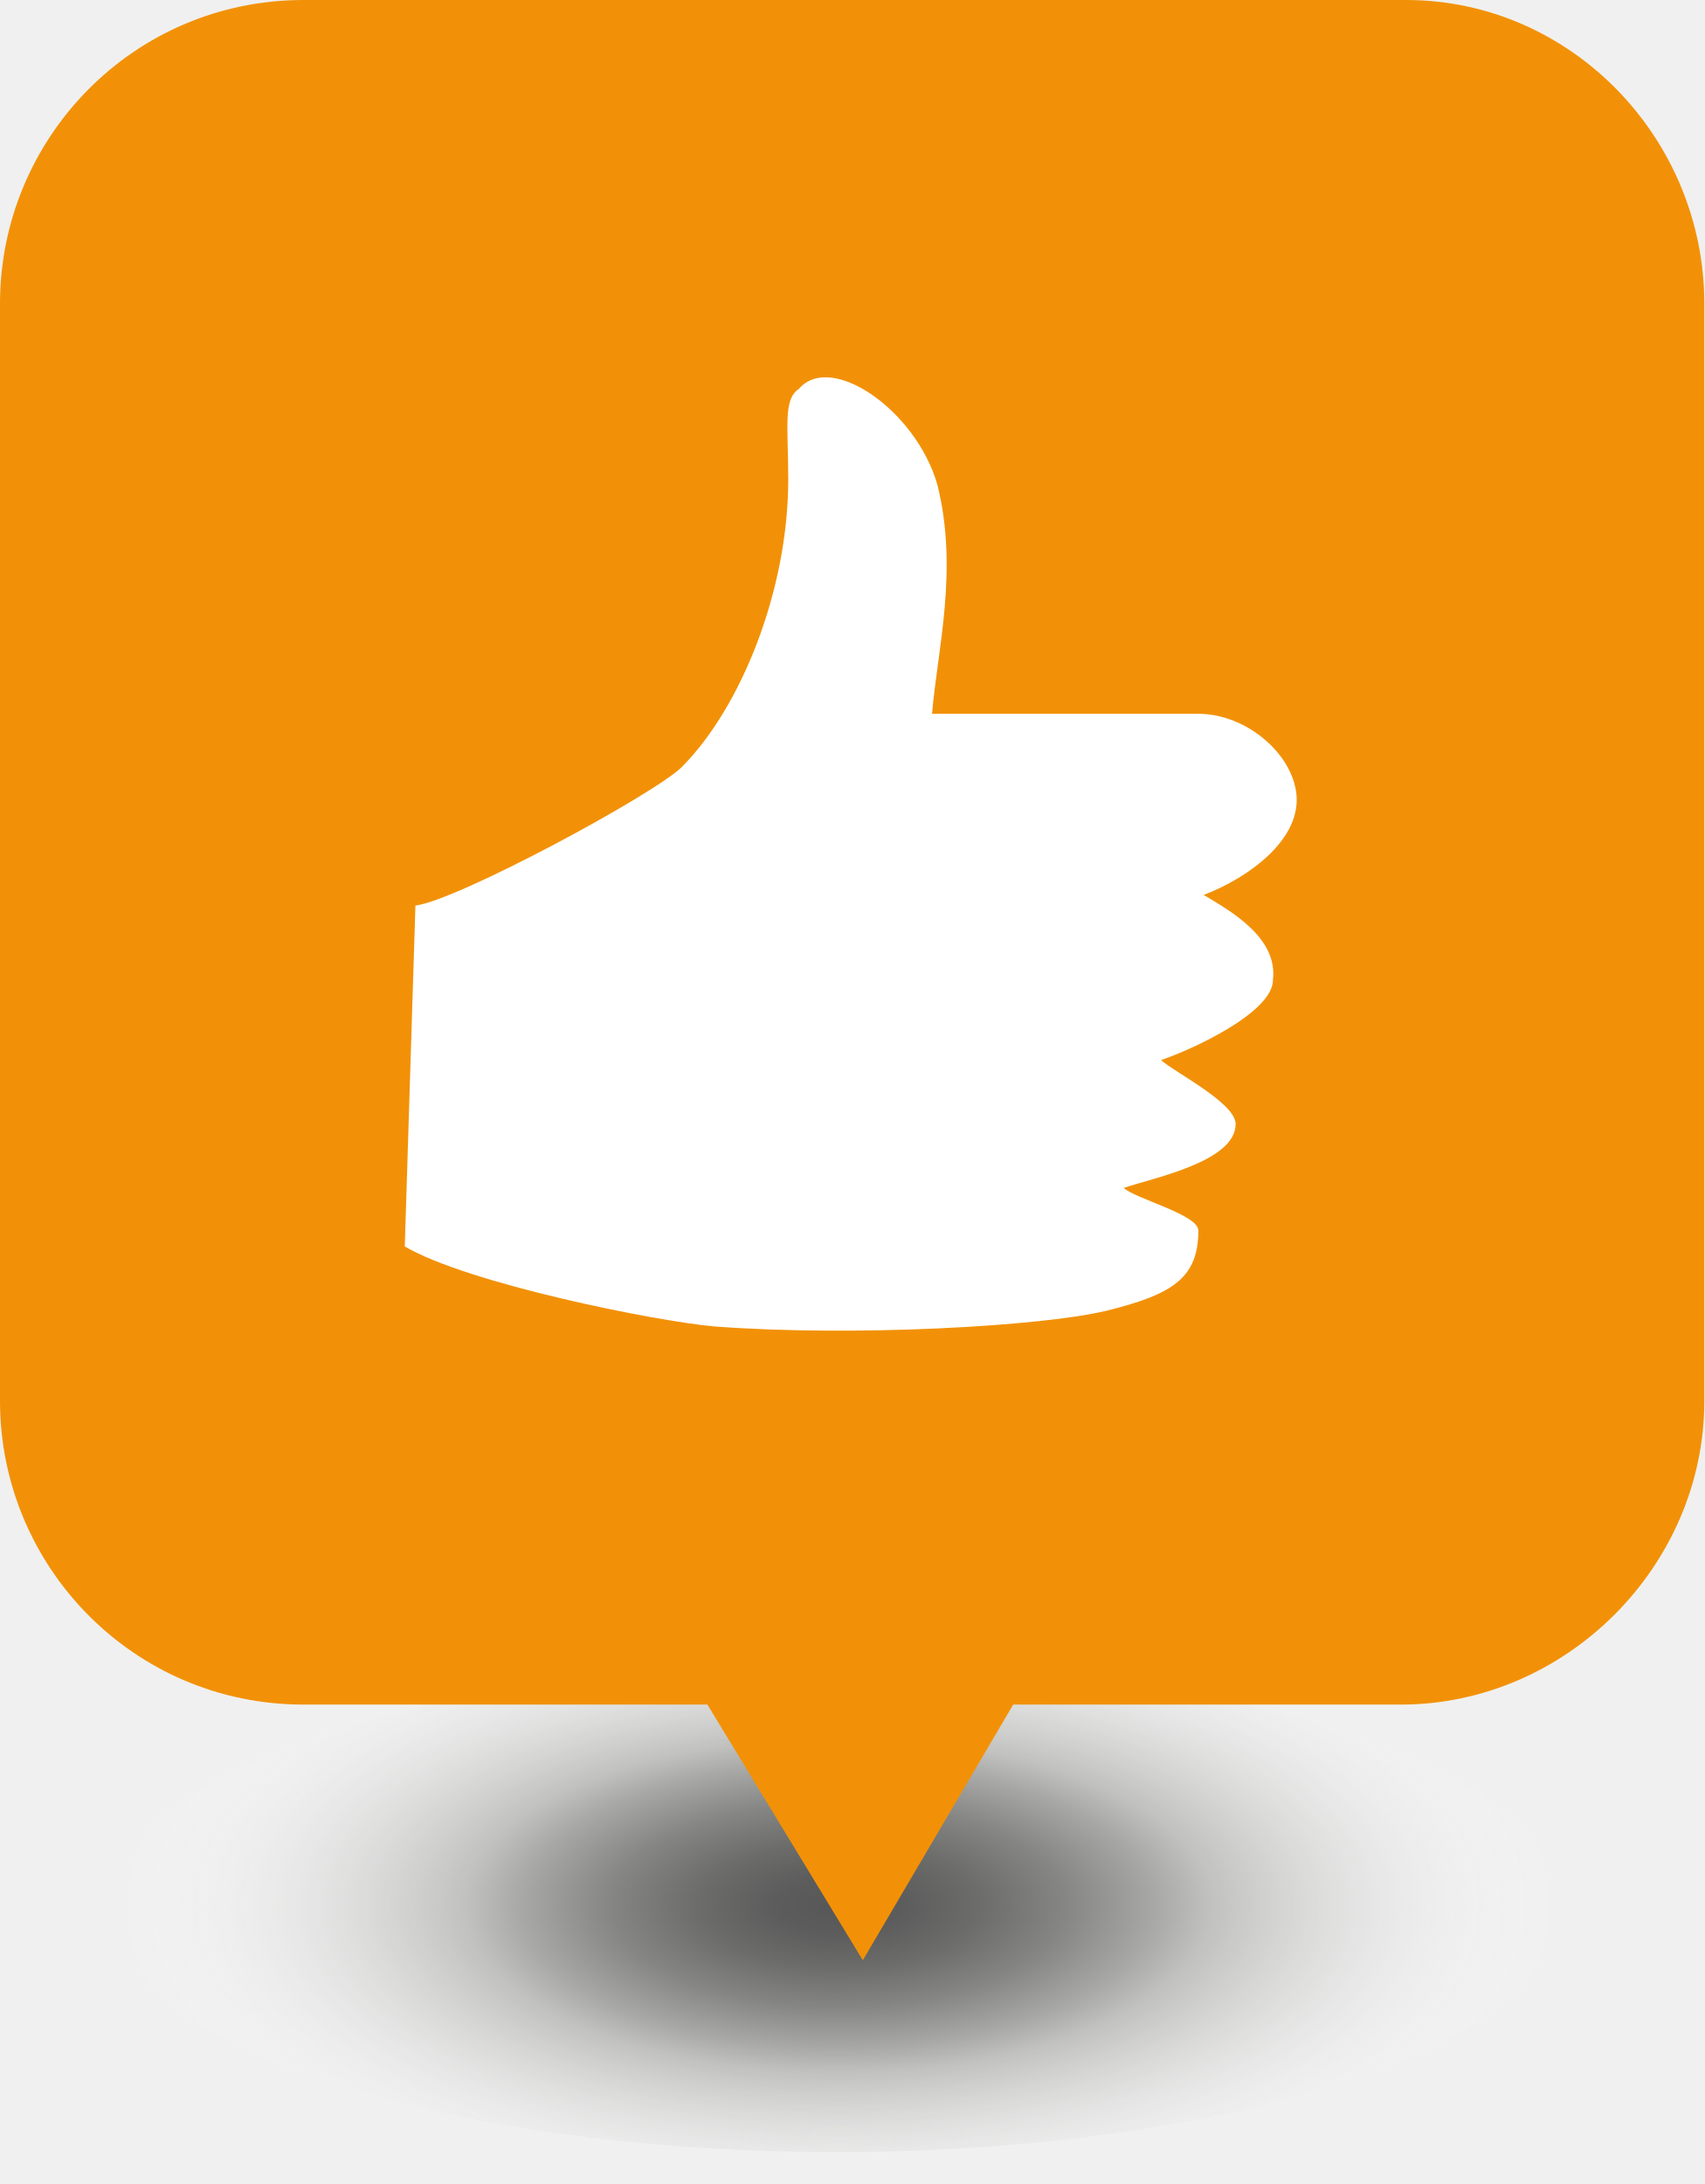
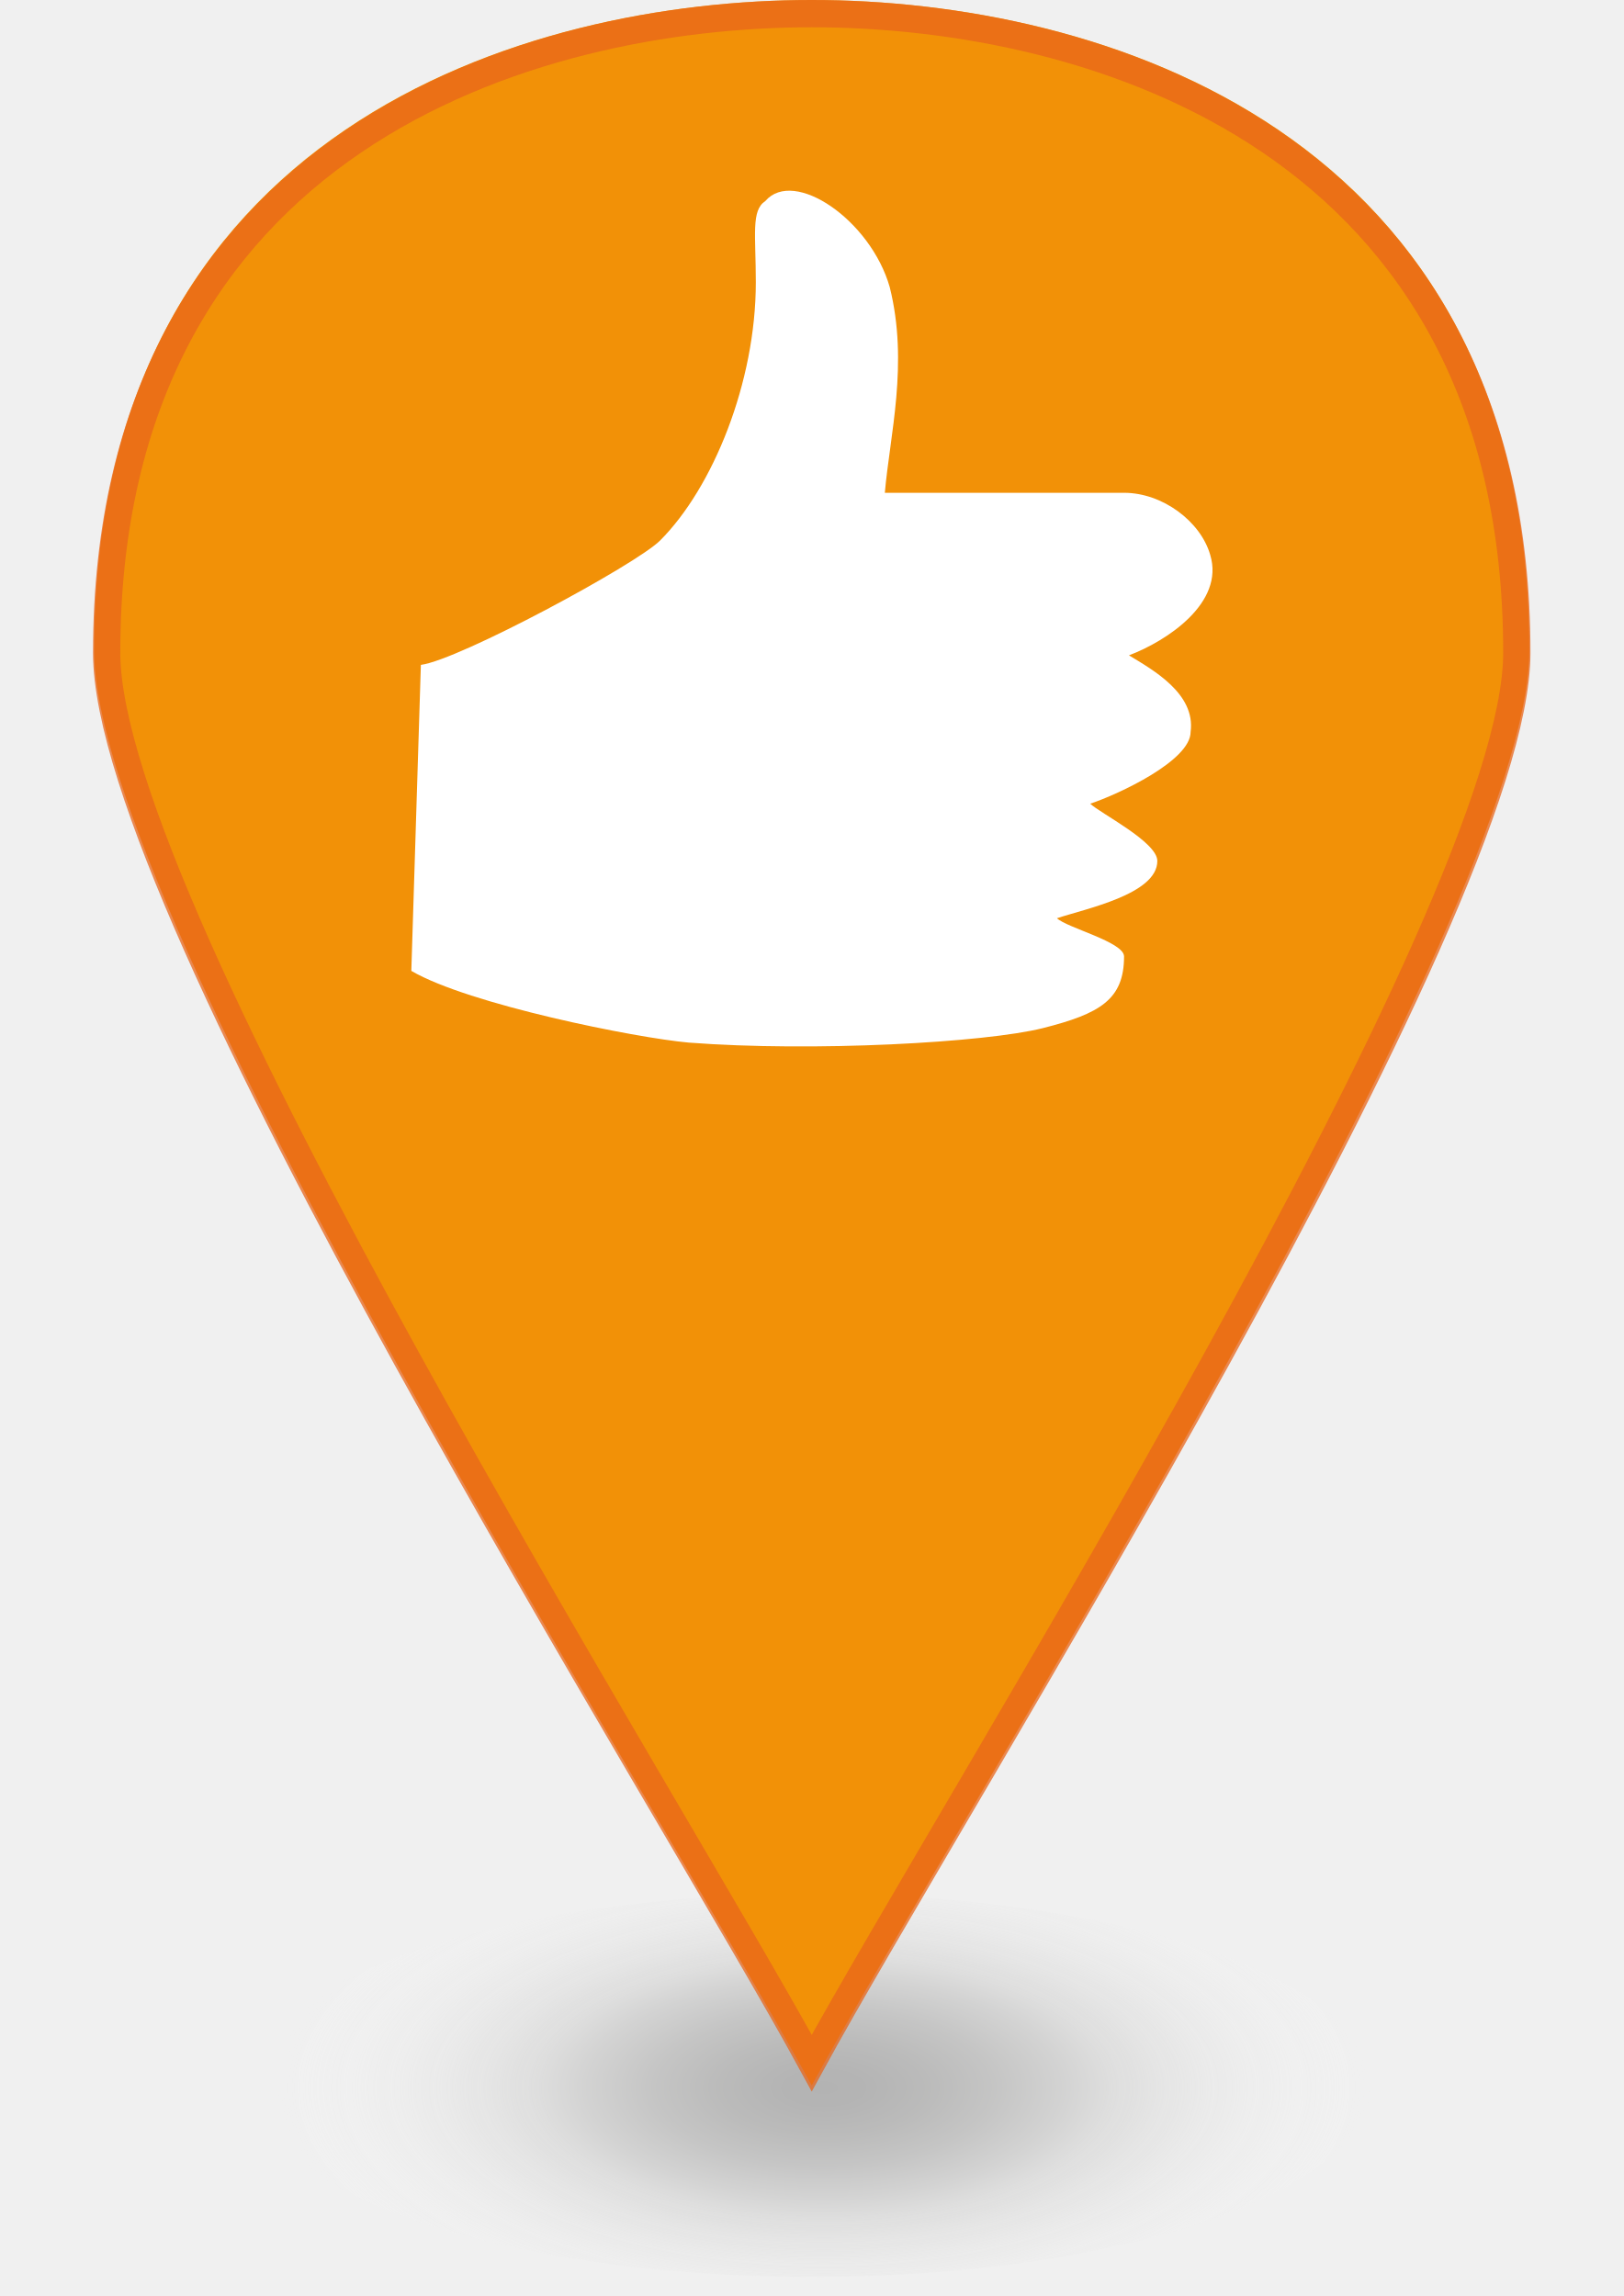
- <svg xmlns="http://www.w3.org/2000/svg" version="1.1" id="Camada_1" x="0px" y="0px" width="32px" height="41px" viewBox="0 0 32 41" style="enable-background:new 0 0 32 41;" xml:space="preserve">
-   <style type="text/css">
- 	.st0{fill:url(#SVGID_1_);}
- 	.st1{fill:#F29107;}
- 	.st2{fill:#FFFFFF;}
- </style>
+ <svg xmlns="http://www.w3.org/2000/svg" version="1.1" id="Camada_1" x="0px" y="0px" viewBox="0 0 595.3 841.9" enable-background="new 0 0 595.3 841.9" xml:space="preserve">
+   <radialGradient id="SVGID_1_" cx="-588.604" cy="296.687" r="0.228" gradientTransform="matrix(897.0773 0 0 403.8592 528322.188 -119054.867)" gradientUnits="userSpaceOnUse">
+     <stop offset="0" style="stop-color:#575757" />
+     <stop offset="8.651142e-002" style="stop-color:#5C5C5C" />
+     <stop offset="0.194" style="stop-color:#6C6C6B" />
+     <stop offset="0.313" style="stop-color:#858584" />
+     <stop offset="0.439" style="stop-color:#A8A8A7" />
+     <stop offset="0.512" style="stop-color:#C0C0BF" />
+     <stop offset="1" style="stop-color:#FFFFFF;stop-opacity:0" />
+   </radialGradient>
+   <ellipse opacity="0.4" fill="url(#SVGID_1_)" enable-background="new    " cx="297.6" cy="764.7" rx="205.2" ry="70.2" />
  <g>
-     <radialGradient id="SVGID_1_" cx="-128.191" cy="35.765" r="4.645" gradientTransform="matrix(2.9174 0 0 1.3134 389.7216 -11.2071)" gradientUnits="userSpaceOnUse">
-       <stop offset="0" style="stop-color:#575757" />
-       <stop offset="8.651142e-002" style="stop-color:#5C5C5C" />
-       <stop offset="0.194" style="stop-color:#6C6C6B" />
-       <stop offset="0.313" style="stop-color:#858584" />
-       <stop offset="0.439" style="stop-color:#A8A8A7" />
-       <stop offset="0.512" style="stop-color:#C0C0BF" />
-       <stop offset="1" style="stop-color:#FFFFFF;stop-opacity:0" />
-     </radialGradient>
-     <ellipse class="st0" cx="15.7" cy="35.8" rx="13.6" ry="4.6" />
    <g>
-       <path class="st1" d="M32,26.3c0,3.1-2.6,5.7-5.7,5.7H5.7C2.5,32,0,29.4,0,26.3V5.7C0,2.6,2.5,0,5.7,0h20.7C29.5,0,32,2.6,32,5.7    V26.3z" />
+       <path fill="#F29107" d="M297.6,0C192.4,0,34.5,47.4,34.5,238.5c0,96.5,210.5,429.7,263.1,526.2c52.6-96.5,263.1-429.7,263.1-526.2    C560.7,47.4,402.9,0,297.6,0z" />
    </g>
-     <polygon class="st1" points="13.1,31.7 16.2,36.8 19.2,31.7  " />
-     <path class="st2" d="M22.6,16.8c0.8-0.3,2-1.1,1.7-2.1c-0.2-0.7-1-1.3-1.8-1.3h-5c0.1-1.2,0.5-2.7,0.1-4.3c-0.4-1.4-2-2.5-2.6-1.8   C14.7,7.5,14.8,8,14.8,9c0,2.1-0.9,4.3-2,5.4c-0.5,0.5-4.2,2.5-5,2.6l-0.2,6.4c1.2,0.7,4.7,1.4,5.8,1.5c2.6,0.2,6.2,0,7.4-0.3   c1.2-0.3,1.7-0.6,1.7-1.5c0-0.3-1.2-0.6-1.4-0.8c0.6-0.2,2.1-0.5,2.1-1.2c0-0.4-1.2-1-1.4-1.2c0.6-0.2,2.1-0.9,2.1-1.5   C24,17.6,23.1,17.1,22.6,16.8z" />
+   </g>
+   <path fill="#FFFFFF" d="M413.9,240.3c14-5.3,35.1-19.3,29.8-36.8c-3.5-12.3-17.5-22.8-31.6-22.8h-87.7c1.8-21,8.8-47.4,1.8-75.4  c-7-24.6-35.1-43.8-45.6-31.6c-5.3,3.5-3.5,12.3-3.5,29.8c0,36.8-15.8,75.4-35.1,94.7c-8.8,8.8-73.7,43.8-87.7,45.6L150.8,356  c21,12.3,82.4,24.6,101.7,26.3c45.6,3.5,108.7,0,129.8-5.3c21-5.3,29.8-10.5,29.8-26.3c0-5.3-21-10.5-24.6-14  c10.5-3.5,36.8-8.8,36.8-21c0-7-21-17.5-24.6-21c10.5-3.5,36.8-15.8,36.8-26.3C438.4,254.3,422.6,245.6,413.9,240.3z" />
+   <g>
+     <path opacity="0.75" fill="none" stroke="#E8651B" stroke-width="10" stroke-miterlimit="10" enable-background="new    " d="   M297.6,5C194.3,5,39.1,51.6,39.1,239.4c0,94.8,206.8,422.2,258.5,517.1c51.7-94.8,258.5-422.2,258.5-517.1   C556.2,51.6,401.1,5,297.6,5z" />
  </g>
</svg>
